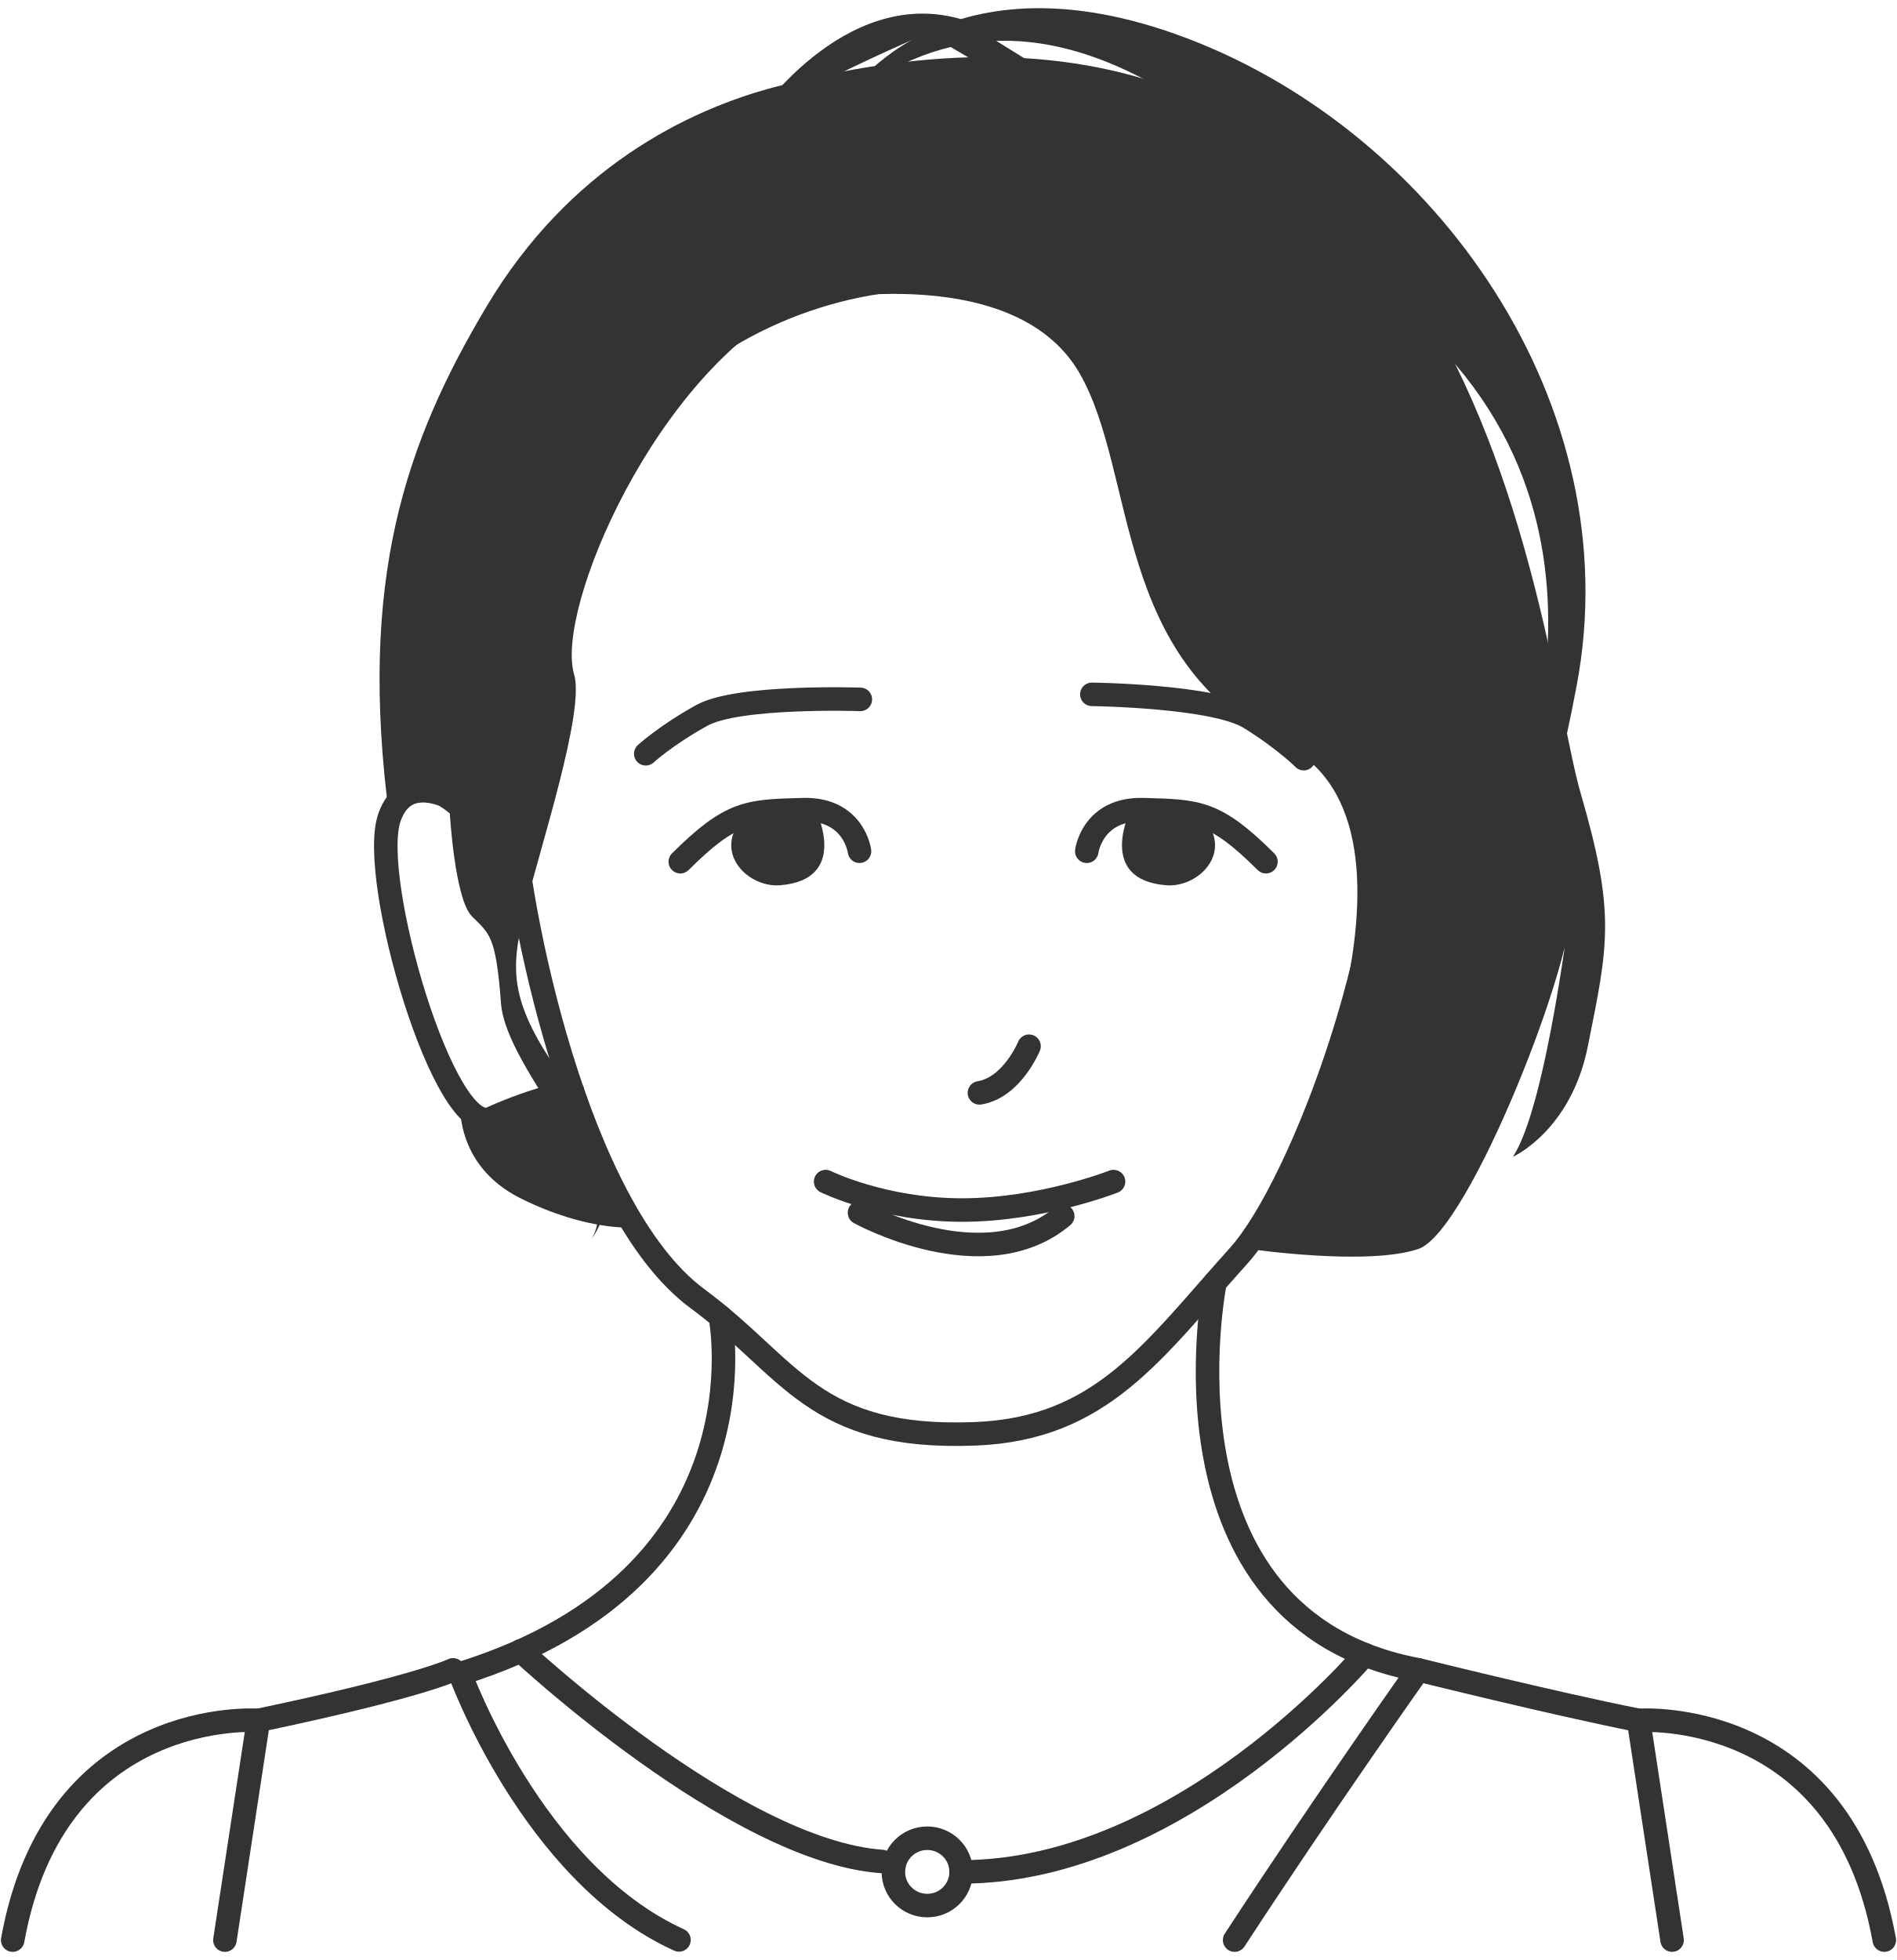
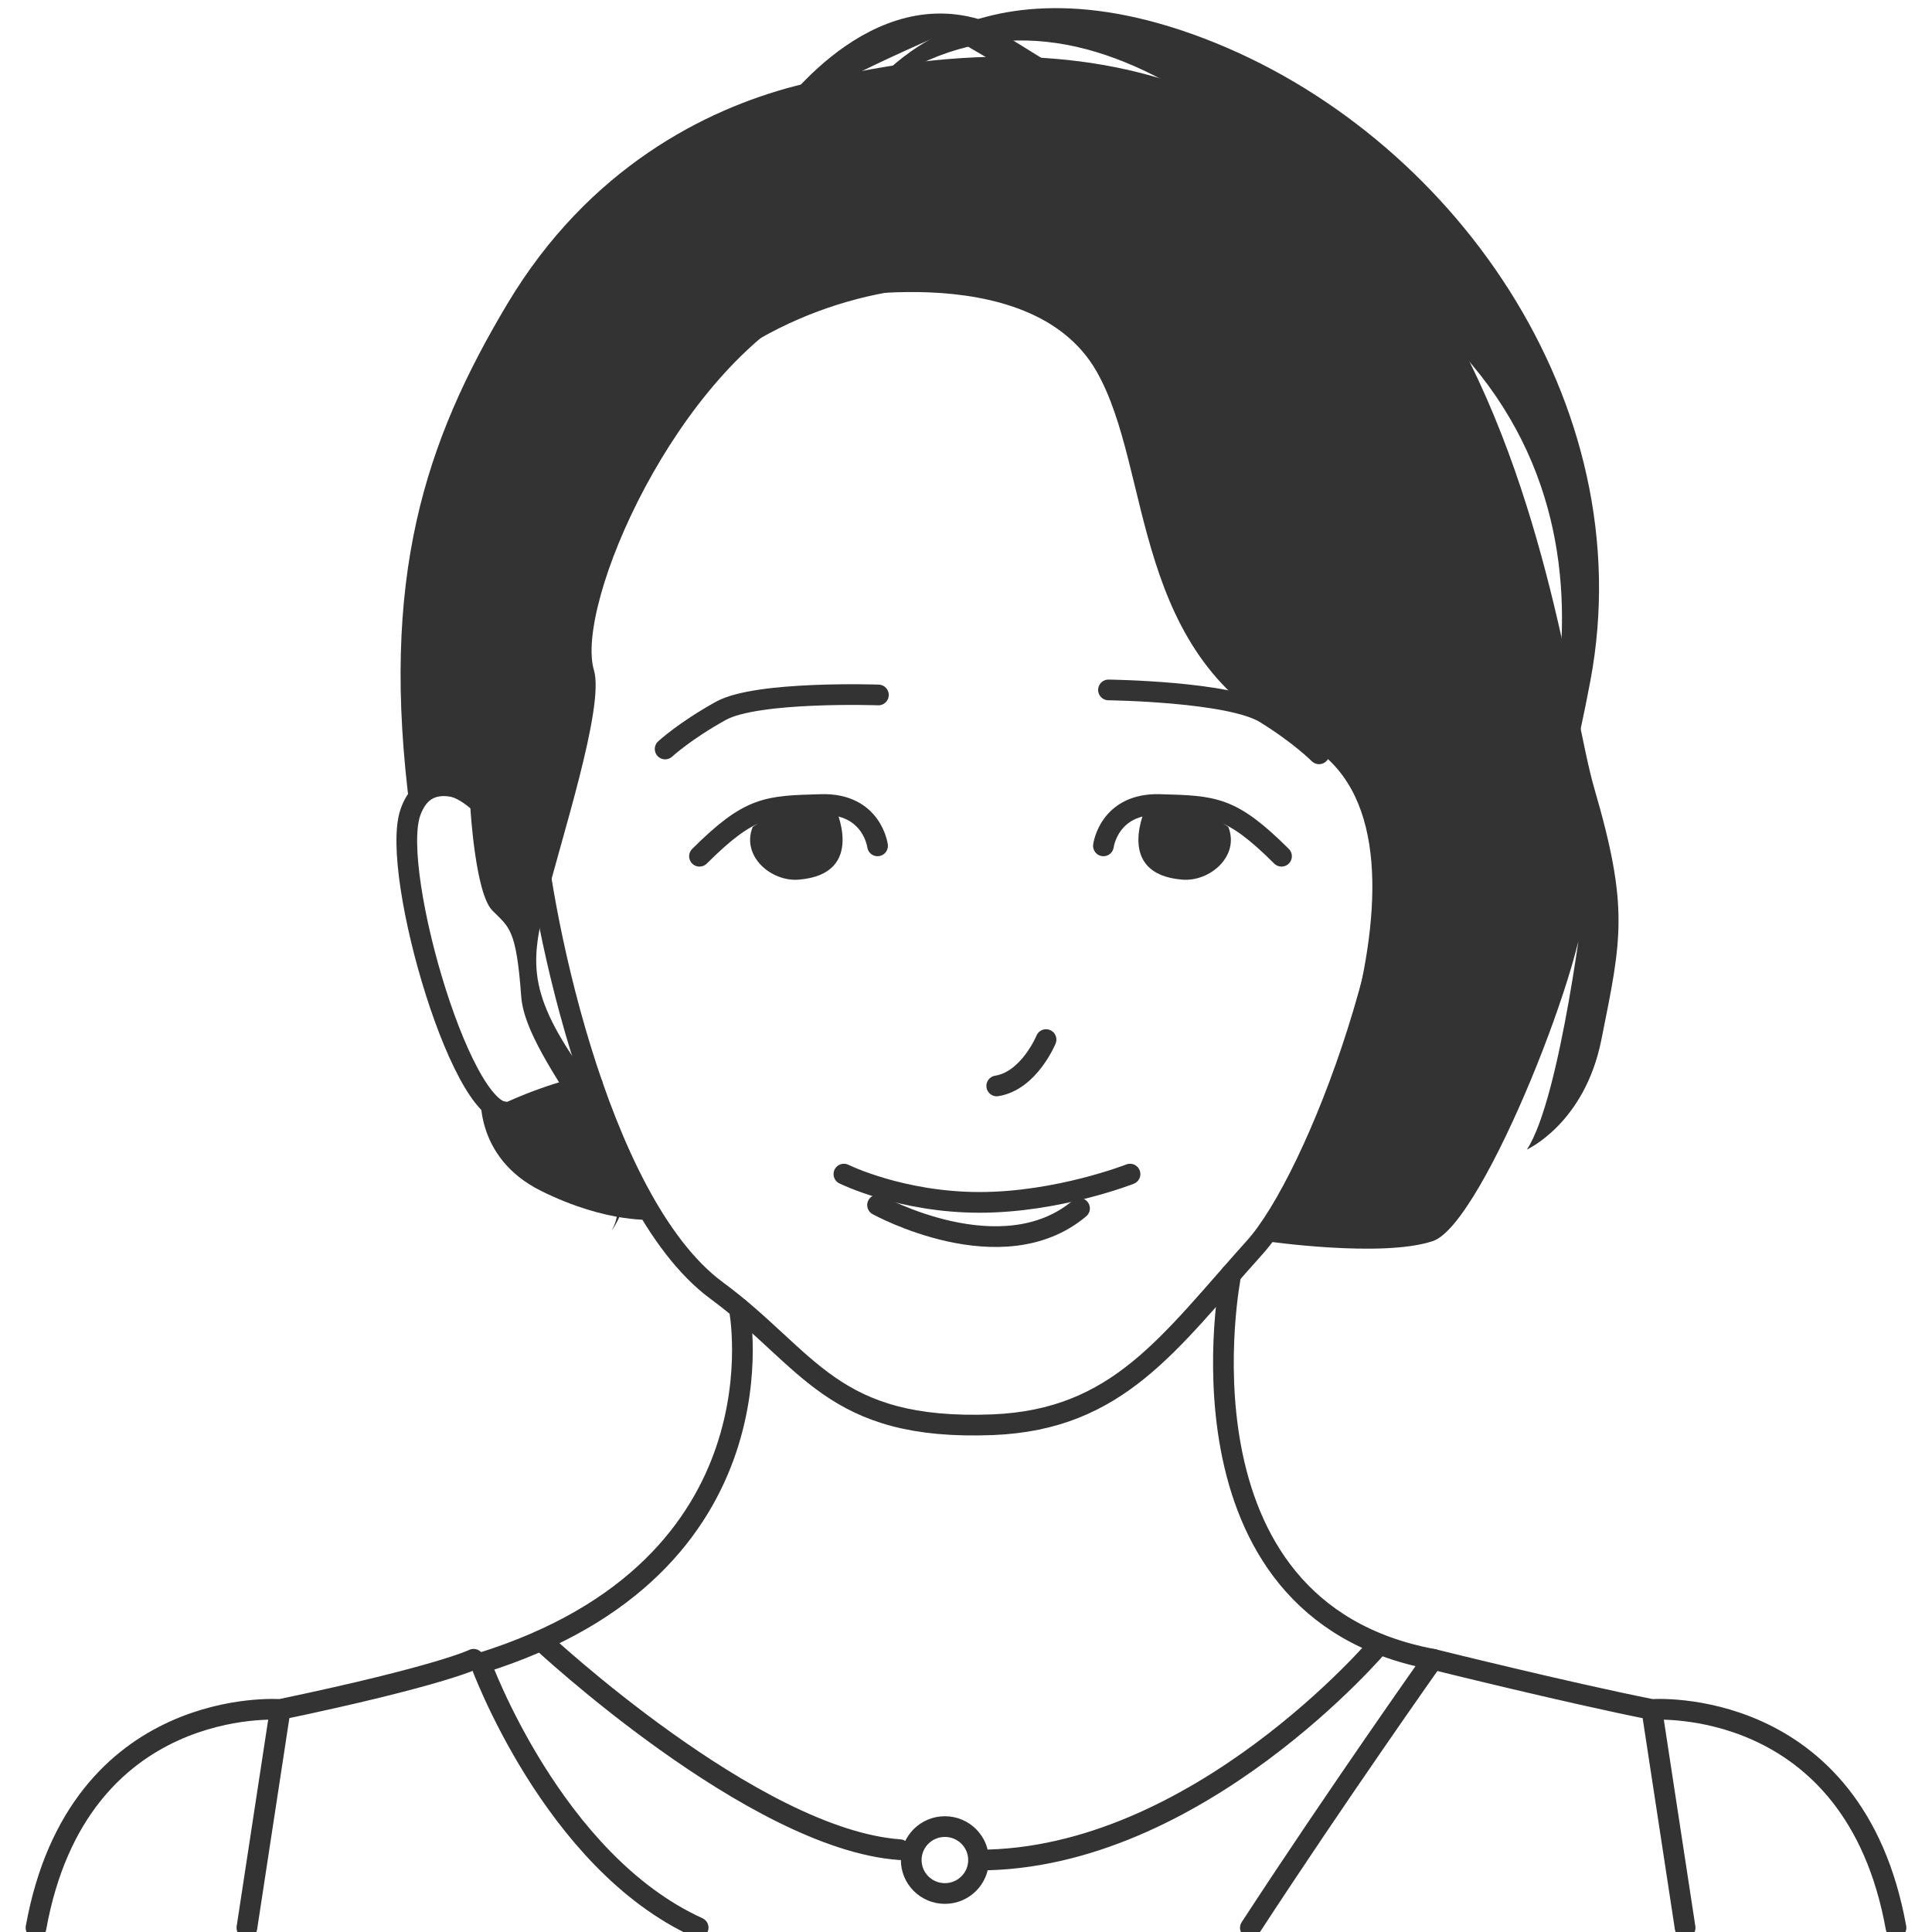
- <svg xmlns="http://www.w3.org/2000/svg" width="121" height="125" viewBox="0 0 121 125" fill="none">
-   <path d="M65.637 66.723C65.637 66.723 64.557 69.365 62.472 69.698" stroke="#333333" stroke-width="1.5" stroke-miterlimit="10" stroke-linecap="round" stroke-linejoin="round" />
-   <path d="M32.7 51.798C32.959 57.586 36.707 77.085 44.496 82.83C50.47 87.233 51.842 91.85 62.212 91.442C70.282 91.12 73.534 86.17 79.032 80.06C82.953 75.711 89.619 58.52 88.268 47.127C85.643 24.835 73.804 19.52 62.709 17.931C50.567 16.202 31.49 24.943 32.7 51.798Z" stroke="#333333" stroke-width="1.5" stroke-miterlimit="10" stroke-linecap="round" stroke-linejoin="round" />
-   <path d="M69.32 54.289C69.32 54.289 69.666 51.54 72.939 51.637C76.428 51.733 77.509 51.733 80.749 54.955" stroke="#333333" stroke-width="1.5" stroke-miterlimit="10" stroke-linecap="round" stroke-linejoin="round" />
-   <path d="M72.075 51.755C72.075 51.755 69.947 56.104 74.387 56.458C76.158 56.598 78.081 54.944 77.336 53.076C77.325 53.087 74.808 51.068 72.075 51.755Z" fill="#333333" />
-   <path d="M54.823 54.289C54.823 54.289 54.478 51.54 51.205 51.637C47.715 51.733 46.635 51.733 43.394 54.955" stroke="#333333" stroke-width="1.5" stroke-miterlimit="10" stroke-linecap="round" stroke-linejoin="round" />
-   <path d="M52.069 51.755C52.069 51.755 54.197 56.104 49.757 56.458C47.985 56.598 46.062 54.944 46.808 53.076C46.819 53.087 49.336 51.068 52.069 51.755Z" fill="#333333" />
-   <path d="M69.644 44.282C69.644 44.282 77.433 44.378 79.702 45.774C81.96 47.17 83.159 48.383 83.159 48.383" stroke="#333333" stroke-width="1.5" stroke-miterlimit="10" stroke-linecap="round" stroke-linejoin="round" />
-   <path d="M54.877 44.603C54.877 44.603 47.089 44.335 44.766 45.624C42.444 46.912 41.19 48.072 41.19 48.072" stroke="#333333" stroke-width="1.5" stroke-miterlimit="10" stroke-linecap="round" stroke-linejoin="round" />
-   <path d="M52.663 75.356C52.663 75.356 56.325 77.171 61.37 77.171C66.415 77.171 71.027 75.356 71.027 75.356" stroke="#333333" stroke-width="1.5" stroke-miterlimit="10" stroke-linecap="round" stroke-linejoin="round" />
-   <path d="M50.805 19.359C50.805 19.359 64.546 16.299 68.867 23.815C72.54 30.215 70.952 42.22 81.83 47.438C92.708 52.657 81.797 76.151 79.669 79.652C79.669 79.652 87.21 80.758 90.472 79.652C93.734 78.546 100.713 60.624 100.227 57.263C100.227 57.263 98.682 70.482 96.5 73.778C96.5 73.778 100.194 72.124 101.274 66.756C102.582 60.248 103.068 58.283 100.821 50.584C98.034 40.985 94.76 -6.369 49.422 5.55C43.837 7.021 36.297 10.737 31.058 19.509C25.818 28.282 22.837 37.033 24.835 52.142C24.835 52.142 26.207 49.747 28.692 51.884C28.692 51.884 29.005 57.328 30.096 58.434C31.187 59.54 31.63 59.583 31.954 63.964C32.278 68.345 39.948 75.324 37.744 78.997C37.744 78.997 40.769 75.26 36.524 69.601C32.278 63.942 32.548 61.891 33.499 57.961C34.45 54.031 37.323 45.366 36.621 43.014C35.379 38.848 41.86 23.815 50.805 19.359Z" fill="#333333" />
-   <path d="M36.524 69.612C36.524 69.612 34.298 69.988 31.338 71.319C28.379 72.651 23.496 56.029 24.835 52.152C26.175 48.276 30.798 52.152 30.798 52.152" stroke="#333333" stroke-width="1.5" stroke-miterlimit="10" stroke-linecap="round" stroke-linejoin="round" />
-   <path d="M29.362 70.159C29.362 70.159 28.897 74.283 33.218 76.43C37.539 78.578 40.499 78.277 40.499 78.277L36.459 68.914C36.459 68.914 33.218 72.135 29.362 70.159Z" fill="#333333" />
-   <path d="M45.944 83.968C45.944 83.968 49.249 100.558 29.351 106.743C29.351 106.743 33.964 119.478 43.308 123.72" stroke="#333333" stroke-width="1.5" stroke-miterlimit="10" stroke-linecap="round" stroke-linejoin="round" />
-   <path d="M77.498 81.799C77.498 81.799 73.188 103.275 90.472 106.496C90.472 106.496 84.325 115.183 78.751 123.73" stroke="#333333" stroke-width="1.5" stroke-miterlimit="10" stroke-linecap="round" stroke-linejoin="round" />
-   <path d="M33.218 105.283C33.218 105.283 46.862 118.05 56.249 118.716" stroke="#333333" stroke-width="1.5" stroke-miterlimit="10" stroke-linecap="round" stroke-linejoin="round" />
-   <path d="M59.144 121.529C60.338 121.529 61.305 120.568 61.305 119.381C61.305 118.195 60.338 117.234 59.144 117.234C57.951 117.234 56.984 118.195 56.984 119.381C56.984 120.568 57.951 121.529 59.144 121.529Z" stroke="#333333" stroke-width="1.5" stroke-miterlimit="10" stroke-linecap="round" stroke-linejoin="round" />
-   <path d="M87.047 105.519C87.047 105.519 75.348 119.382 61.305 119.382" stroke="#333333" stroke-width="1.5" stroke-miterlimit="10" stroke-linecap="round" stroke-linejoin="round" />
-   <path d="M90.472 106.496C90.472 106.496 99.114 108.644 104.515 109.717L106.654 123.73" stroke="#333333" stroke-width="1.5" stroke-miterlimit="10" stroke-linecap="round" stroke-linejoin="round" />
-   <path d="M104.515 109.718C104.515 109.718 117.489 108.74 120.19 123.73" stroke="#333333" stroke-width="1.5" stroke-miterlimit="10" stroke-linecap="round" stroke-linejoin="round" />
-   <path d="M28.897 106.496C28.897 106.496 26.736 107.57 16.485 109.717L14.346 123.73" stroke="#333333" stroke-width="1.5" stroke-miterlimit="10" stroke-linecap="round" stroke-linejoin="round" />
-   <path d="M16.485 109.718C16.485 109.718 3.511 108.74 0.81 123.73" stroke="#333333" stroke-width="1.5" stroke-miterlimit="10" stroke-linecap="round" stroke-linejoin="round" />
-   <path d="M54.823 77.343C54.823 77.343 62.796 81.756 67.786 77.558" stroke="#333333" stroke-width="1.5" stroke-miterlimit="10" stroke-linecap="round" stroke-linejoin="round" />
-   <path d="M53.711 6.56C53.711 6.56 59.793 -3.609 75.726 2.447C91.66 8.503 103.932 25.866 100.572 43.702C97.213 61.537 94.393 56.662 94.393 56.662C94.393 56.662 105.099 37.806 92.957 23.386C80.814 8.965 67.127 -4.253 53.711 6.56Z" fill="#333333" />
-   <path d="M48.039 7.709C48.039 7.709 53.743 -0.968 61.305 1.223C61.305 1.223 53.127 4.498 48.039 7.709Z" fill="#333333" />
-   <path d="M59.144 2.125L65.637 5.926L67.138 4.831L61.305 1.223L59.144 2.125Z" fill="#333333" />
+ <svg xmlns="http://www.w3.org/2000/svg" width="140" height="140" viewBox="0 0 140 140">
+   <g fill="none" fill-rule="evenodd" transform="translate(1.694)">
+     <path stroke="#333" stroke-linecap="round" stroke-linejoin="round" stroke-width="1.5" d="M74.106 75.333C74.106 75.333 72.886 78.315 70.533 78.691M36.919 58.481C37.212 65.016 41.444 87.032 50.238 93.518 56.982 98.488 58.531 103.701 70.24 103.241 79.351 102.877 83.022 97.288 89.23 90.39 93.657 85.48 101.182 66.071 99.658 53.208 96.694 28.04 83.327 22.039 70.801 20.245 57.092 18.293 35.553 28.161 36.919 58.481z" />
+     <path stroke="#333" stroke-linecap="round" stroke-linejoin="round" stroke-width="1.5" d="M78.265,61.294 C78.265,61.294 78.655,58.19 82.351,58.3 C86.29,58.409 87.51,58.409 91.169,62.046" />
+     <path fill="#333" fill-rule="nonzero" d="M81.375,58.433 C81.375,58.433 78.972,63.343 83.985,63.743 C85.985,63.901 88.156,62.034 87.315,59.924 C87.302,59.936 84.461,57.657 81.375,58.433 Z" />
+     <path stroke="#333" stroke-linecap="round" stroke-linejoin="round" stroke-width="1.5" d="M61.897,61.294 C61.897,61.294 61.507,58.19 57.812,58.3 C53.872,58.409 52.653,58.409 48.994,62.046" />
+     <path fill="#333" fill-rule="nonzero" d="M58.787,58.433 C58.787,58.433 61.19,63.343 56.177,63.743 C54.177,63.901 52.006,62.034 52.848,59.924 C52.86,59.936 55.702,57.657 58.787,58.433 Z" />
+     <path stroke="#333" stroke-linecap="round" stroke-linejoin="round" stroke-width="1.5" d="M78.631 49.995C78.631 49.995 87.425 50.104 89.986 51.68 92.535 53.256 93.889 54.626 93.889 54.626M61.958 50.359C61.958 50.359 53.165 50.056 50.542 51.511 47.92 52.965 46.505 54.275 46.505 54.275M59.458 85.08C59.458 85.08 63.593 87.129 69.288 87.129 74.984 87.129 80.192 85.08 80.192 85.08" />
+     <path fill="#333" fill-rule="nonzero" d="M57.36,21.857 C57.36,21.857 72.874,18.402 77.753,26.888 C81.9,34.114 80.107,47.668 92.388,53.559 C104.67,59.451 92.352,85.977 89.949,89.929 C89.949,89.929 98.462,91.178 102.146,89.929 C105.829,88.681 113.708,68.447 113.16,64.652 C113.16,64.652 111.415,79.576 108.951,83.298 C108.951,83.298 113.122,81.431 114.342,75.369 C115.818,68.022 116.367,65.804 113.83,57.112 C110.683,46.273 106.988,-7.19 55.799,6.266 C49.493,7.927 40.98,12.122 35.065,22.027 C29.15,31.932 25.783,41.812 28.04,58.869 C28.04,58.869 29.589,56.166 32.394,58.578 C32.394,58.578 32.748,64.725 33.979,65.974 C35.211,67.222 35.711,67.271 36.077,72.217 C36.443,77.163 45.103,85.044 42.615,89.19 C42.615,89.19 46.03,84.971 41.236,78.582 C36.443,72.193 36.748,69.877 37.821,65.44 C38.895,61.003 42.139,51.22 41.346,48.565 C39.944,43.861 47.261,26.888 57.36,21.857 Z" />
+     <path stroke="#333" stroke-linecap="round" stroke-linejoin="round" stroke-width="1.5" d="M41.237,78.594 C41.237,78.594 38.724,79.018 35.382,80.522 C32.04,82.025 26.528,63.258 28.04,58.882 C29.552,54.505 34.772,58.882 34.772,58.882" />
+     <path fill="#333" fill-rule="nonzero" d="M33.15,79.212 C33.15,79.212 32.626,83.868 37.504,86.292 C42.383,88.717 45.725,88.377 45.725,88.377 L41.163,77.806 C41.163,77.806 37.504,81.443 33.15,79.212 Z" />
+     <path stroke="#333" stroke-linecap="round" stroke-linejoin="round" stroke-width="1.5" d="M51.872 94.803C51.872 94.803 55.604 113.533 33.138 120.516 33.138 120.516 38.346 134.895 48.896 139.684M87.498 92.354C87.498 92.354 82.631 116.601 102.146 120.237 102.146 120.237 95.206 130.045 88.913 139.695M37.504 118.868C37.504 118.868 52.908 133.282 63.507 134.034M66.776 137.21C68.123 137.21 69.215 136.125 69.215 134.785 69.215 133.446 68.123 132.361 66.776 132.361 65.429 132.361 64.337 133.446 64.337 134.785 64.337 136.125 65.429 137.21 66.776 137.21zM98.279 119.134C98.279 119.134 85.071 134.786 69.215 134.786" />
+     <path stroke="#333" stroke-linecap="round" stroke-linejoin="round" stroke-width="1.5" d="M102.146 120.237C102.146 120.237 111.903 122.663 118.001 123.874L120.416 139.695M118.001 123.875C118.001 123.875 132.649 122.771 135.698 139.695M32.626 120.237C32.626 120.237 30.186 121.45 18.612 123.874L16.197 139.695M18.612 123.875C18.612 123.875 3.964 122.771.915 139.695M61.897 87.323C61.897 87.323 70.898 92.305 76.533 87.565" />
+     <path fill="#333" fill-rule="nonzero" d="M60.641,7.406 C60.641,7.406 67.508,-4.075 85.498,2.763 C103.487,9.6 117.343,29.204 113.549,49.34 C109.756,69.477 106.573,63.973 106.573,63.973 C106.573,63.973 118.66,42.685 104.951,26.403 C91.242,10.122 75.789,-4.802 60.641,7.406 Z" />
+     <path fill="#333" fill-rule="nonzero" d="M54.238,8.703 C54.238,8.703 60.678,-1.092 69.215,1.381 C69.215,1.381 59.982,5.078 54.238,8.703 Z" />
+     <polygon fill="#333" fill-rule="nonzero" points="66.776 2.399 74.106 6.691 75.801 5.454 69.215 1.381" />
+   </g>
</svg>
